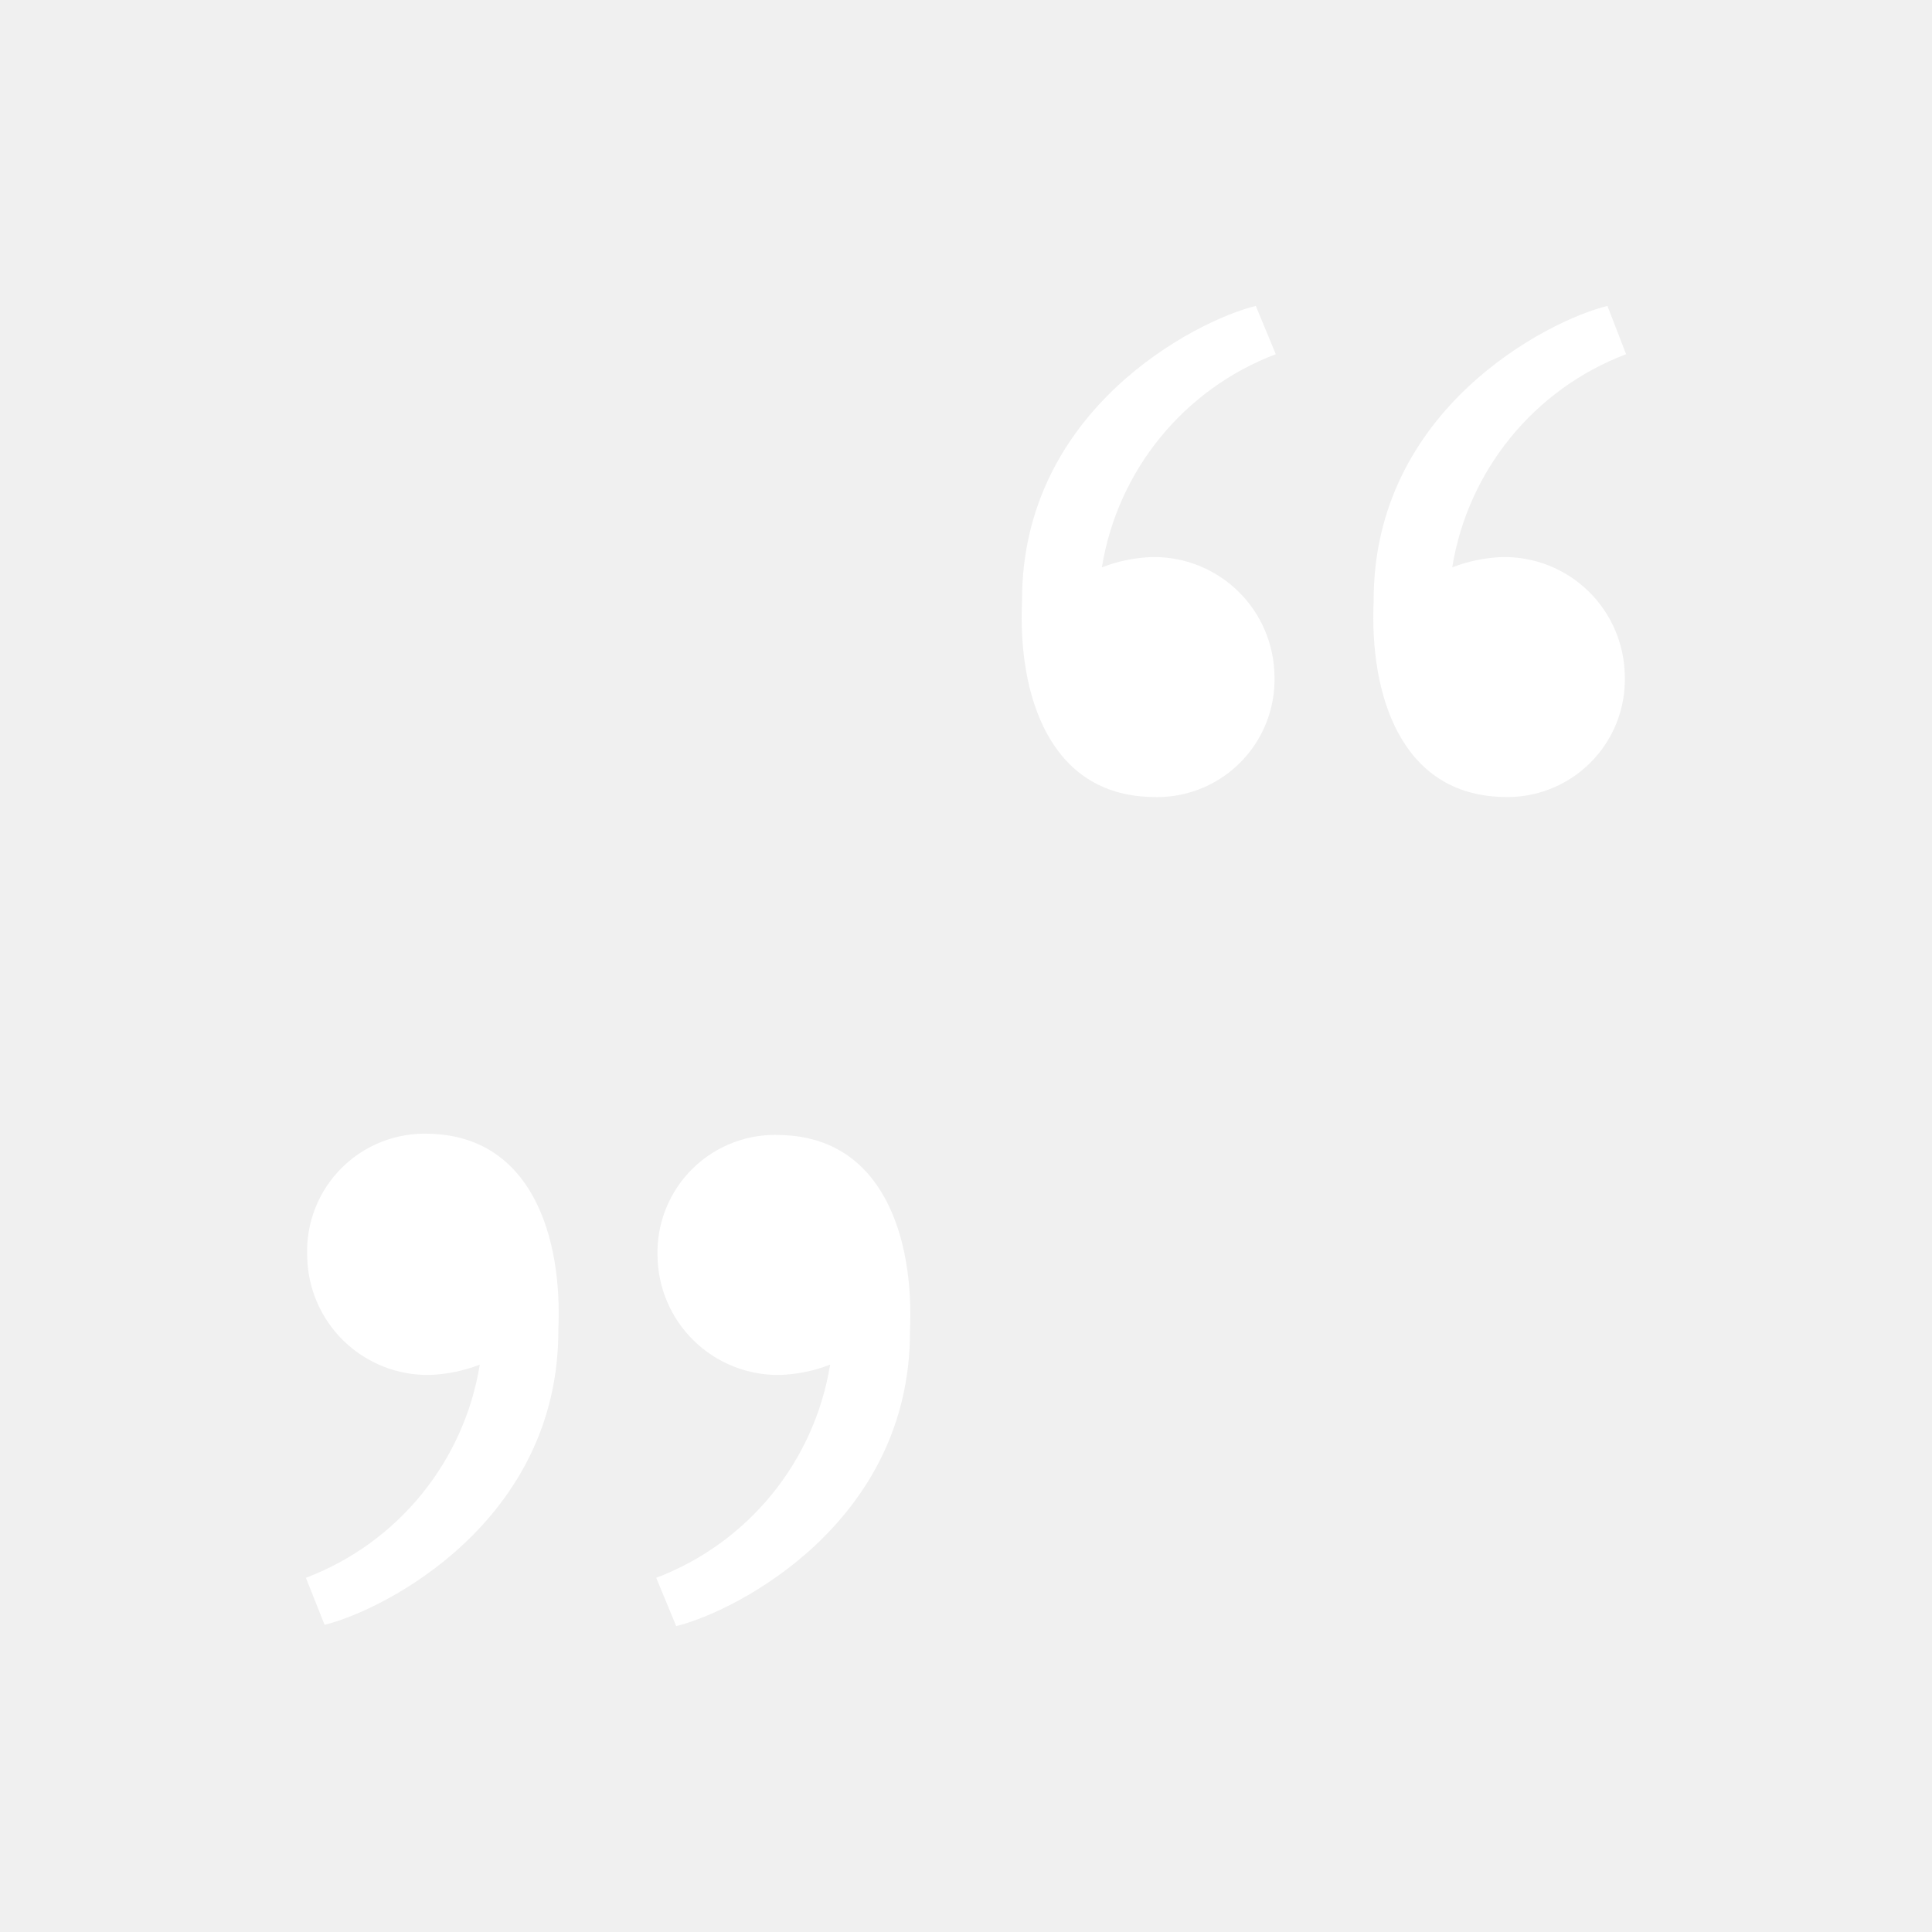
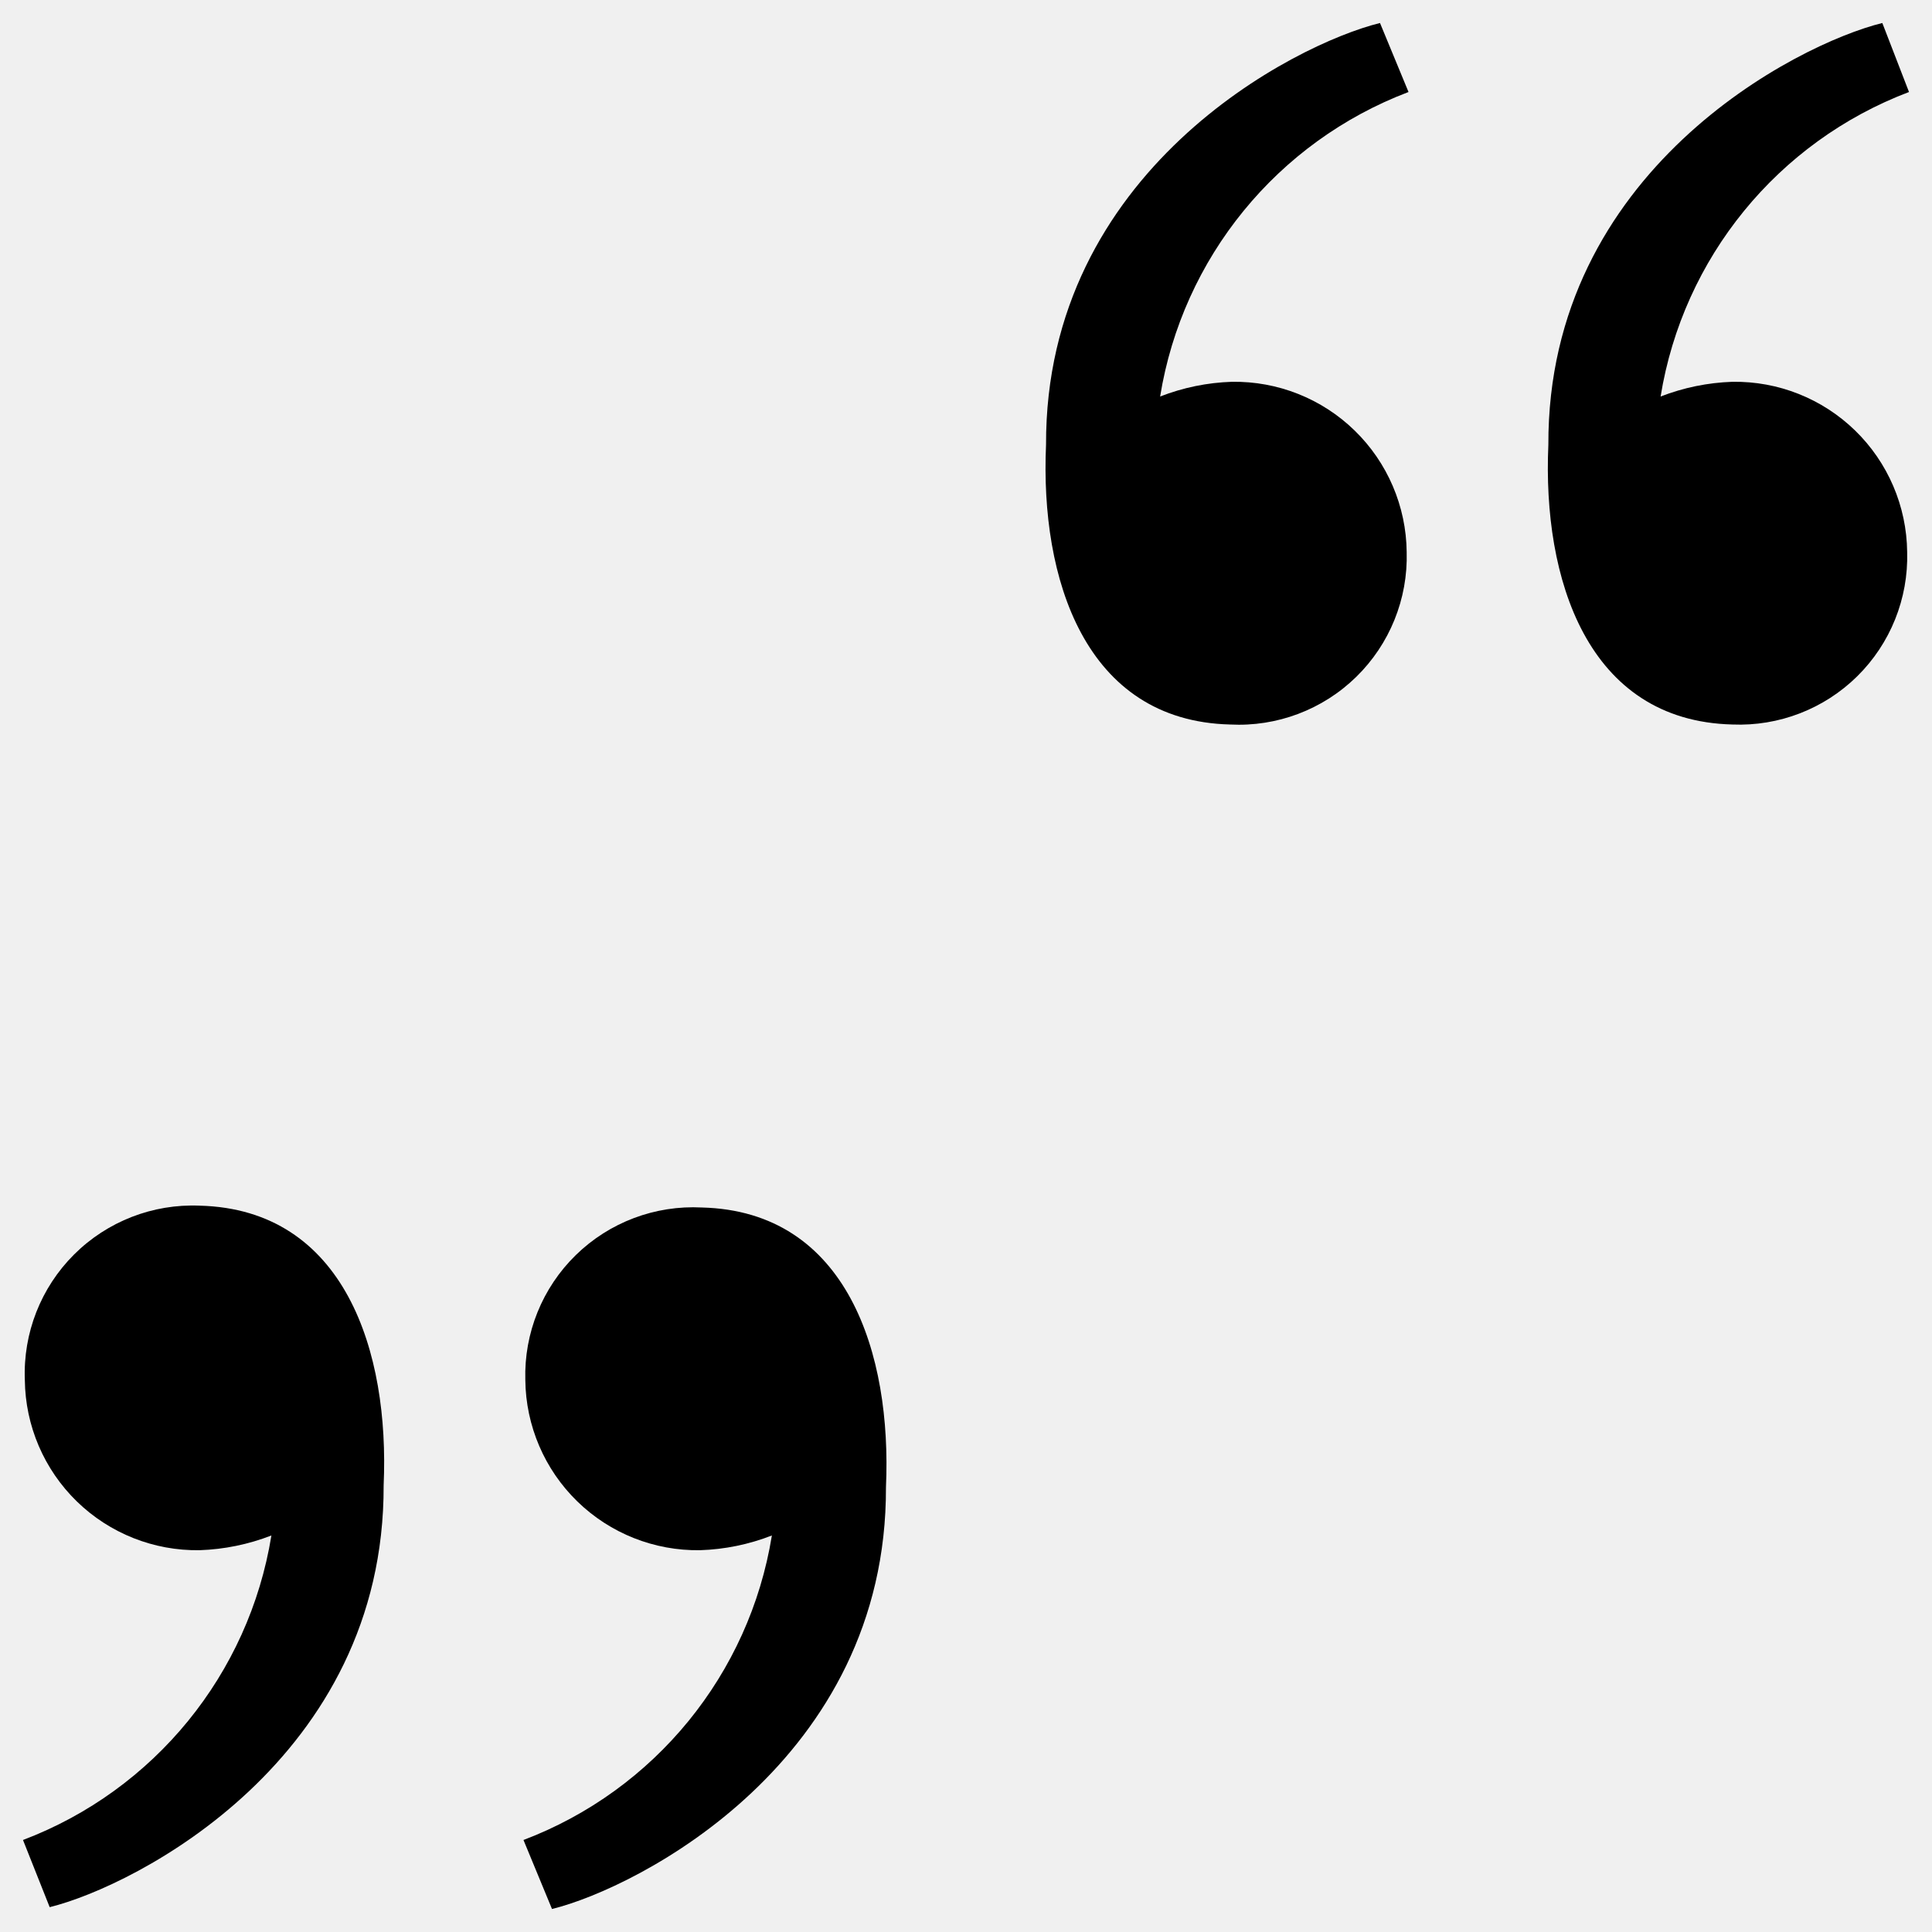
- <svg xmlns="http://www.w3.org/2000/svg" id="Ebene_1" data-name="Ebene 1" viewBox="0 0 60 60">
-   <path d="M35.78,17.3a4.7,4.7,0,0,0-1.56.32A8.54,8.54,0,0,1,39.62,11L39,9.5c-1.87.46-7.28,3.22-7.26,9.17h0c-.13,2.9.84,6,4,6.08A3.65,3.65,0,0,0,39.58,21,3.74,3.74,0,0,0,35.78,17.3Z" fill="#fff" />
-   <path d="M46.66,17.3a4.75,4.75,0,0,0-1.56.32A8.54,8.54,0,0,1,50.5,11L49.92,9.5c-1.87.46-7.28,3.22-7.26,9.17h0c-.13,2.9.84,6,4,6.08A3.65,3.65,0,0,0,50.46,21,3.74,3.74,0,0,0,46.66,17.3Z" fill="#fff" />
-   <path d="M24.22,42.7a4.7,4.7,0,0,0,1.56-.32A8.54,8.54,0,0,1,20.38,49L21,50.5c1.87-.46,7.28-3.22,7.26-9.17h0c.13-2.9-.84-6-4-6.08A3.65,3.65,0,0,0,20.42,39,3.74,3.74,0,0,0,24.22,42.7Z" fill="#fff" />
-   <path d="M13.34,42.7a4.75,4.75,0,0,0,1.56-.32A8.54,8.54,0,0,1,9.5,49l.58,1.46c1.87-.46,7.28-3.22,7.26-9.17h0c.13-2.9-.84-6-4-6.08A3.65,3.65,0,0,0,9.54,39,3.74,3.74,0,0,0,13.34,42.7Z" fill="#fff" />
+ <svg xmlns="http://www.w3.org/2000/svg" viewBox="9 9 42 42">
+   <path d="M35.78,17.3a4.7,4.7,0,0,0-1.56.32A8.54,8.54,0,0,1,39.62,11L39,9.5c-1.87.46-7.28,3.22-7.26,9.17h0c-.13,2.9.84,6,4,6.08A3.65,3.65,0,0,0,39.58,21,3.74,3.74,0,0,0,35.78,17.3Z" fill="currentcolor" />
+   <path d="M46.66,17.3a4.75,4.75,0,0,0-1.56.32A8.54,8.54,0,0,1,50.5,11L49.92,9.5c-1.87.46-7.28,3.22-7.26,9.17h0c-.13,2.9.84,6,4,6.08A3.65,3.65,0,0,0,50.46,21,3.74,3.74,0,0,0,46.66,17.3Z" fill="currentcolor" />
+   <path d="M24.22,42.7a4.7,4.7,0,0,0,1.56-.32A8.54,8.54,0,0,1,20.38,49L21,50.5c1.87-.46,7.28-3.22,7.26-9.17h0c.13-2.9-.84-6-4-6.08A3.65,3.65,0,0,0,20.42,39,3.74,3.74,0,0,0,24.22,42.7Z" fill="currentcolor" />
+   <path d="M13.34,42.7a4.75,4.75,0,0,0,1.56-.32A8.54,8.54,0,0,1,9.5,49l.58,1.46c1.87-.46,7.28-3.22,7.26-9.17h0c.13-2.9-.84-6-4-6.08A3.65,3.65,0,0,0,9.54,39,3.74,3.74,0,0,0,13.34,42.7Z" fill="currentcolor" />
</svg>
